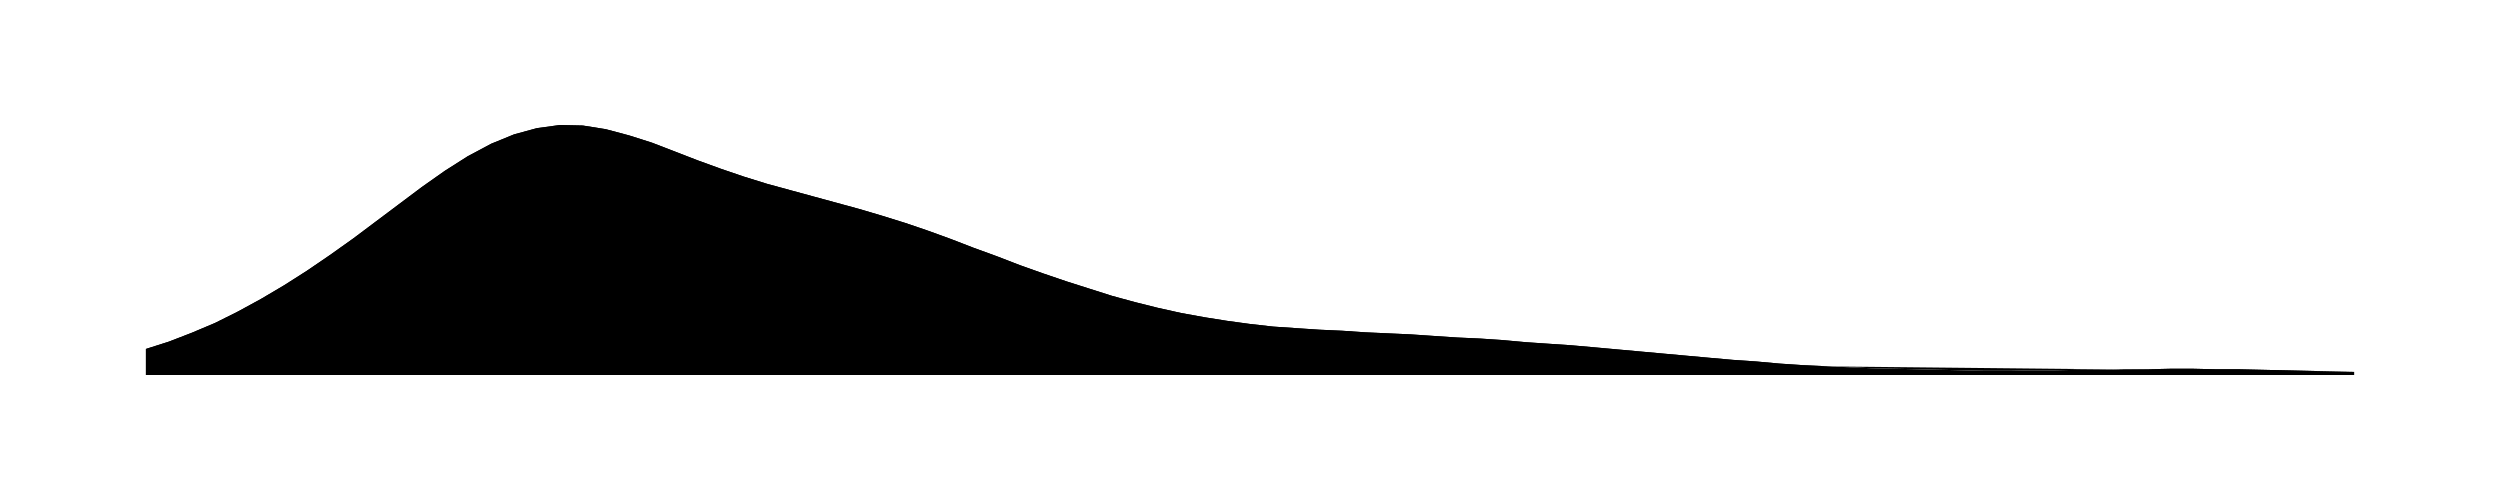
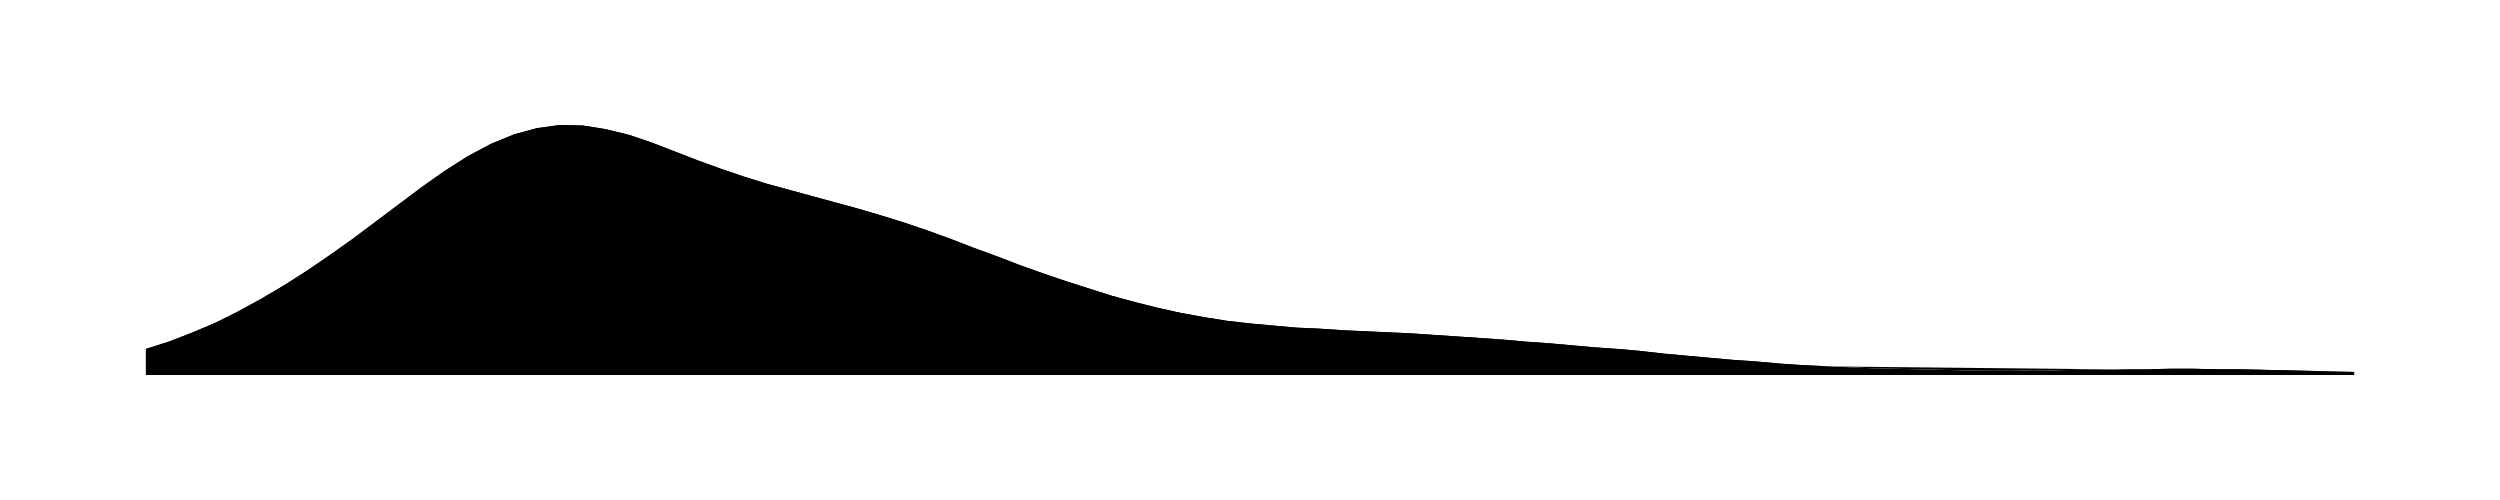
<svg xmlns="http://www.w3.org/2000/svg" viewBox="0 0 480 96">
-   <path id="a" d="M28.0 67.0L32.4 65.6L36.8 63.9L41.3 62.0L45.7 59.8L50.1 57.4L54.5 54.8L58.9 52.0L63.3 49.0L67.8 45.8L72.2 42.5L76.6 39.2L81.0 35.9L85.4 32.8L89.8 30.0L94.3 27.6L98.7 25.8L103.1 24.6L107.5 24.0L111.9 24.1L116.3 24.8L120.8 26.0L125.2 27.4L129.6 29.1L134.0 30.8L138.4 32.4L142.8 33.9L147.3 35.3L151.7 36.5L156.1 37.7L160.5 38.9L164.9 40.1L169.3 41.4L173.8 42.8L178.2 44.3L182.6 45.9L187.0 47.6L191.4 49.2L195.8 50.9L200.3 52.5L204.7 54.0L209.1 55.4L213.5 56.8L217.9 58.0L222.3 59.1L226.8 60.1L231.2 60.9L235.6 61.6L240.0 62.2L244.4 62.7L248.8 63.0L253.3 63.3L257.7 63.5L262.1 63.8L266.5 64.0L270.9 64.2L275.3 64.5L279.8 64.8L284.2 65.0L288.6 65.3L293.0 65.7L297.4 66.0L301.8 66.3L306.3 66.7L310.7 67.1L315.1 67.5L319.5 67.9L323.9 68.3L328.3 68.7L332.8 69.1L337.2 69.4L341.6 69.8L346.0 70.1L350.4 70.3L354.8 70.5L359.3 70.7L363.7 70.8L368.1 70.9L372.5 71.0L376.9 71.1L381.3 71.2L385.8 71.2L390.2 71.1L394.6 71.1L399.0 71.0L403.4 71.0L407.8 70.9L412.3 70.9L416.7 70.8L421.1 70.8L425.5 70.9L429.9 70.9L434.3 71.0L438.8 71.1L443.2 71.2L447.6 71.3L452.0 71.4V72H28.0Z" />
-   <path id="t" d="M28.0 67.0L32.4 65.6L36.8 63.9L41.3 62.0L45.7 59.8L50.1 57.4L54.5 54.8L58.9 52.0L63.3 49.0L67.8 45.8L72.2 42.5L76.6 39.2L81.0 35.9L85.4 32.8L89.8 30.0L94.3 27.6L98.7 25.8L103.1 24.6L107.5 24.0L111.9 24.1L116.3 24.8L120.8 26.0L125.2 27.4L129.6 29.1L134.0 30.8L138.4 32.4L142.8 33.9L147.3 35.3L151.7 36.5L156.1 37.7L160.5 38.9L164.9 40.1L169.3 41.4L173.8 42.8L178.2 44.3L182.6 45.9L187.0 47.6L191.4 49.2L195.8 50.9L200.3 52.5L204.7 54.0L209.1 55.4L213.5 56.8L217.9 58.0L222.3 59.1L226.8 60.1L231.2 60.9L235.6 61.6L240.0 62.2L244.4 62.7L248.8 63.0L253.3 63.3L257.7 63.5L262.1 63.8L266.5 64.0L270.9 64.2L275.3 64.5L279.8 64.8L284.2 65.0L288.6 65.3L293.0 65.7L297.4 66.0L301.8 66.3L306.3 66.7L310.7 67.1L315.1 67.5L319.5 67.9L323.9 68.3L328.3 68.7L332.8 69.1L337.2 69.4L341.6 69.8L346.0 70.1L350.4 70.3L354.8 70.5L359.3 70.7L363.7 70.8L368.1 70.9L372.5 71.0L376.9 71.1L381.3 71.2L385.8 71.2L390.2 71.1L394.6 71.1L399.0 71.0L403.4 71.0L407.8 70.9L412.3 70.9L416.7 70.8L421.1 70.8L425.5 70.9L429.9 70.9L434.3 71.0L438.8 71.1L443.2 71.2L447.6 71.3L452.0 71.4" />
+   <path id="a" d="M28.0 67.0L32.4 65.6L36.8 63.9L41.3 62.0L45.7 59.8L50.1 57.4L54.5 54.8L58.9 52.0L63.3 49.0L67.8 45.8L72.2 42.5L76.6 39.2L81.0 35.9L85.4 32.8L89.8 30.0L94.3 27.6L98.7 25.8L103.1 24.6L107.5 24.0L111.9 24.1L116.3 24.8L120.8 25.9L125.2 27.4L129.6 29.1L134.0 30.8L138.4 32.4L142.8 33.9L147.3 35.3L151.7 36.5L156.1 37.7L160.5 38.9L164.9 40.1L169.3 41.4L173.8 42.8L178.2 44.3L182.6 45.9L187.0 47.6L191.4 49.2L195.8 50.9L200.3 52.5L204.7 54.0L209.1 55.4L213.5 56.8L217.9 58.0L222.3 59.1L226.8 60.1L231.2 60.9L235.6 61.6L240.0 62.1L244.4 62.5L248.8 62.9L253.3 63.1L257.7 63.4L262.1 63.6L266.5 63.8L270.9 64.0L275.3 64.3L279.8 64.6L284.2 64.9L288.6 65.2L293.0 65.6L297.4 65.9L301.8 66.3L306.3 66.7L310.7 67.0L315.1 67.4L319.5 67.9L323.9 68.3L328.3 68.7L332.8 69.1L337.2 69.4L341.6 69.8L346.0 70.1L350.4 70.3L354.8 70.5L359.3 70.7L363.7 70.8L368.1 70.9L372.5 71.0L376.9 71.1L381.3 71.2L385.8 71.2L390.2 71.1L394.6 71.1L399.0 71.0L403.4 71.0L407.8 70.9L412.3 70.9L416.7 70.8L421.1 70.8L425.5 70.9L429.9 70.9L434.3 71.0L438.8 71.1L443.2 71.2L447.6 71.3L452.0 71.4V72H28.0Z" />
+   <path id="t" d="M28.0 67.0L32.4 65.6L36.8 63.9L41.3 62.0L45.7 59.8L50.1 57.4L54.5 54.8L58.9 52.0L63.3 49.0L67.8 45.8L72.2 42.5L76.6 39.2L81.0 35.9L85.4 32.8L89.8 30.0L94.3 27.6L98.7 25.8L103.1 24.6L107.5 24.0L111.9 24.1L116.3 24.8L120.8 25.9L125.2 27.4L129.6 29.1L134.0 30.8L138.4 32.4L142.8 33.9L147.3 35.3L151.7 36.5L156.1 37.7L160.5 38.9L164.9 40.1L169.3 41.4L173.8 42.8L178.2 44.3L182.6 45.9L187.0 47.6L191.4 49.2L195.8 50.9L200.3 52.5L204.7 54.0L209.1 55.4L213.5 56.8L217.9 58.0L222.3 59.1L226.8 60.1L231.2 60.9L235.6 61.6L240.0 62.1L244.4 62.5L248.8 62.9L253.3 63.1L257.7 63.4L262.1 63.6L266.5 63.8L270.9 64.0L275.3 64.3L279.8 64.6L284.2 64.9L288.6 65.2L293.0 65.6L297.4 65.9L301.8 66.3L306.3 66.7L310.7 67.0L315.1 67.4L319.5 67.9L323.9 68.3L328.3 68.7L332.8 69.1L337.2 69.4L341.6 69.8L346.0 70.1L350.4 70.3L354.8 70.5L359.3 70.7L363.7 70.8L368.1 70.9L372.5 71.0L376.9 71.1L381.3 71.2L385.8 71.2L390.2 71.1L394.6 71.1L399.0 71.0L403.4 71.0L407.8 70.9L412.3 70.9L416.7 70.8L421.1 70.8L425.5 70.9L429.9 70.9L434.3 71.0L438.8 71.1L443.2 71.2L447.6 71.3L452.0 71.4" />
</svg>
